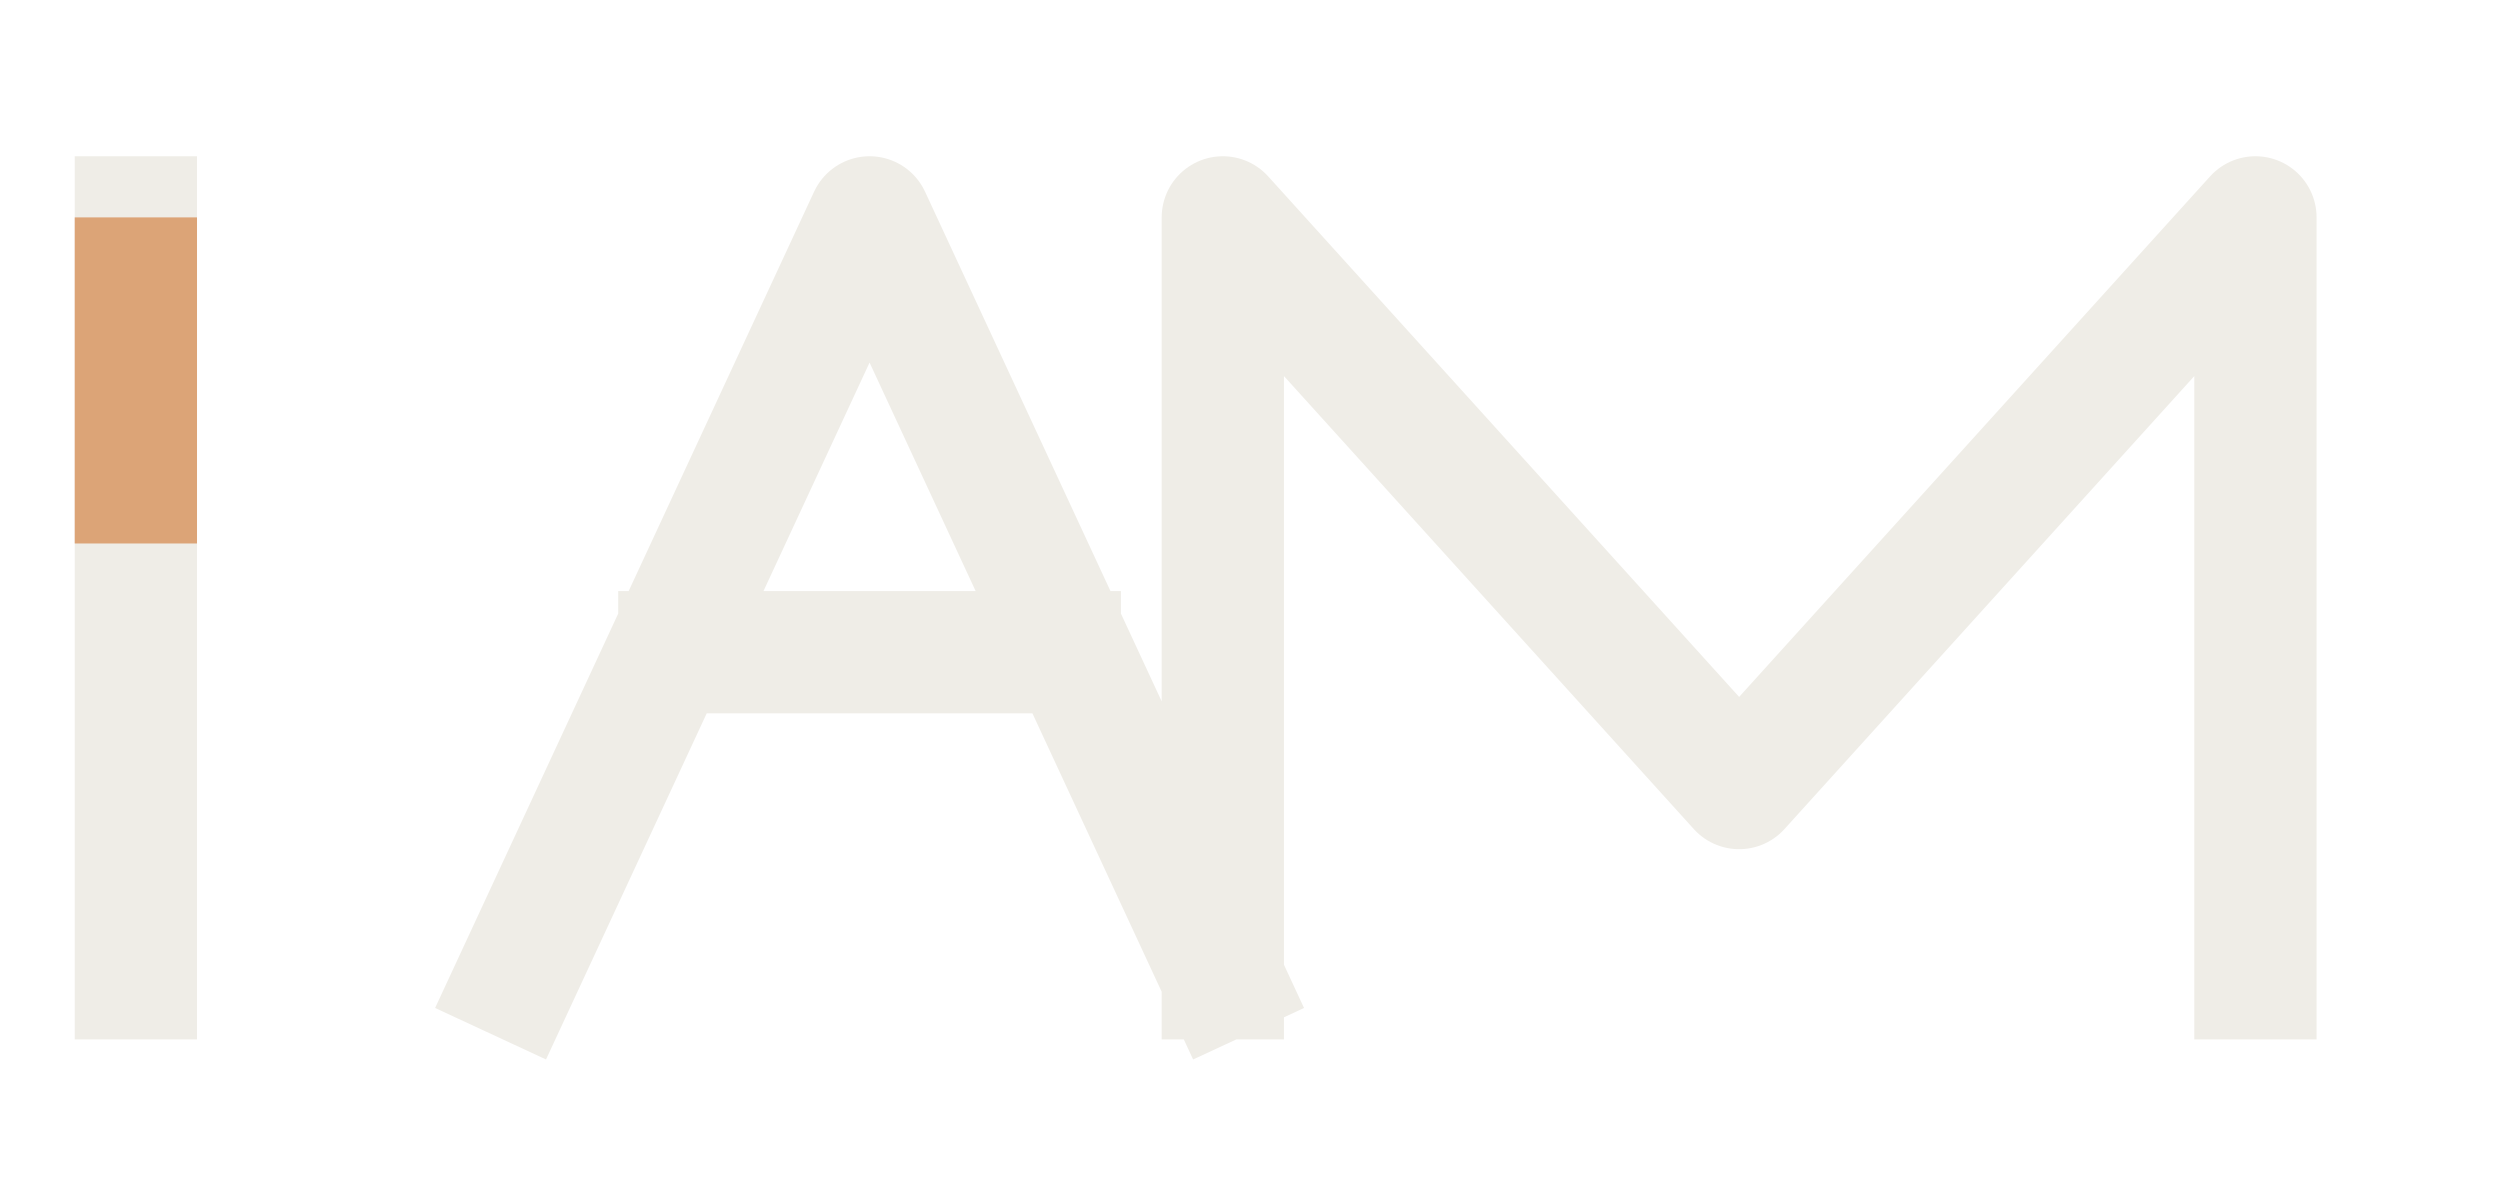
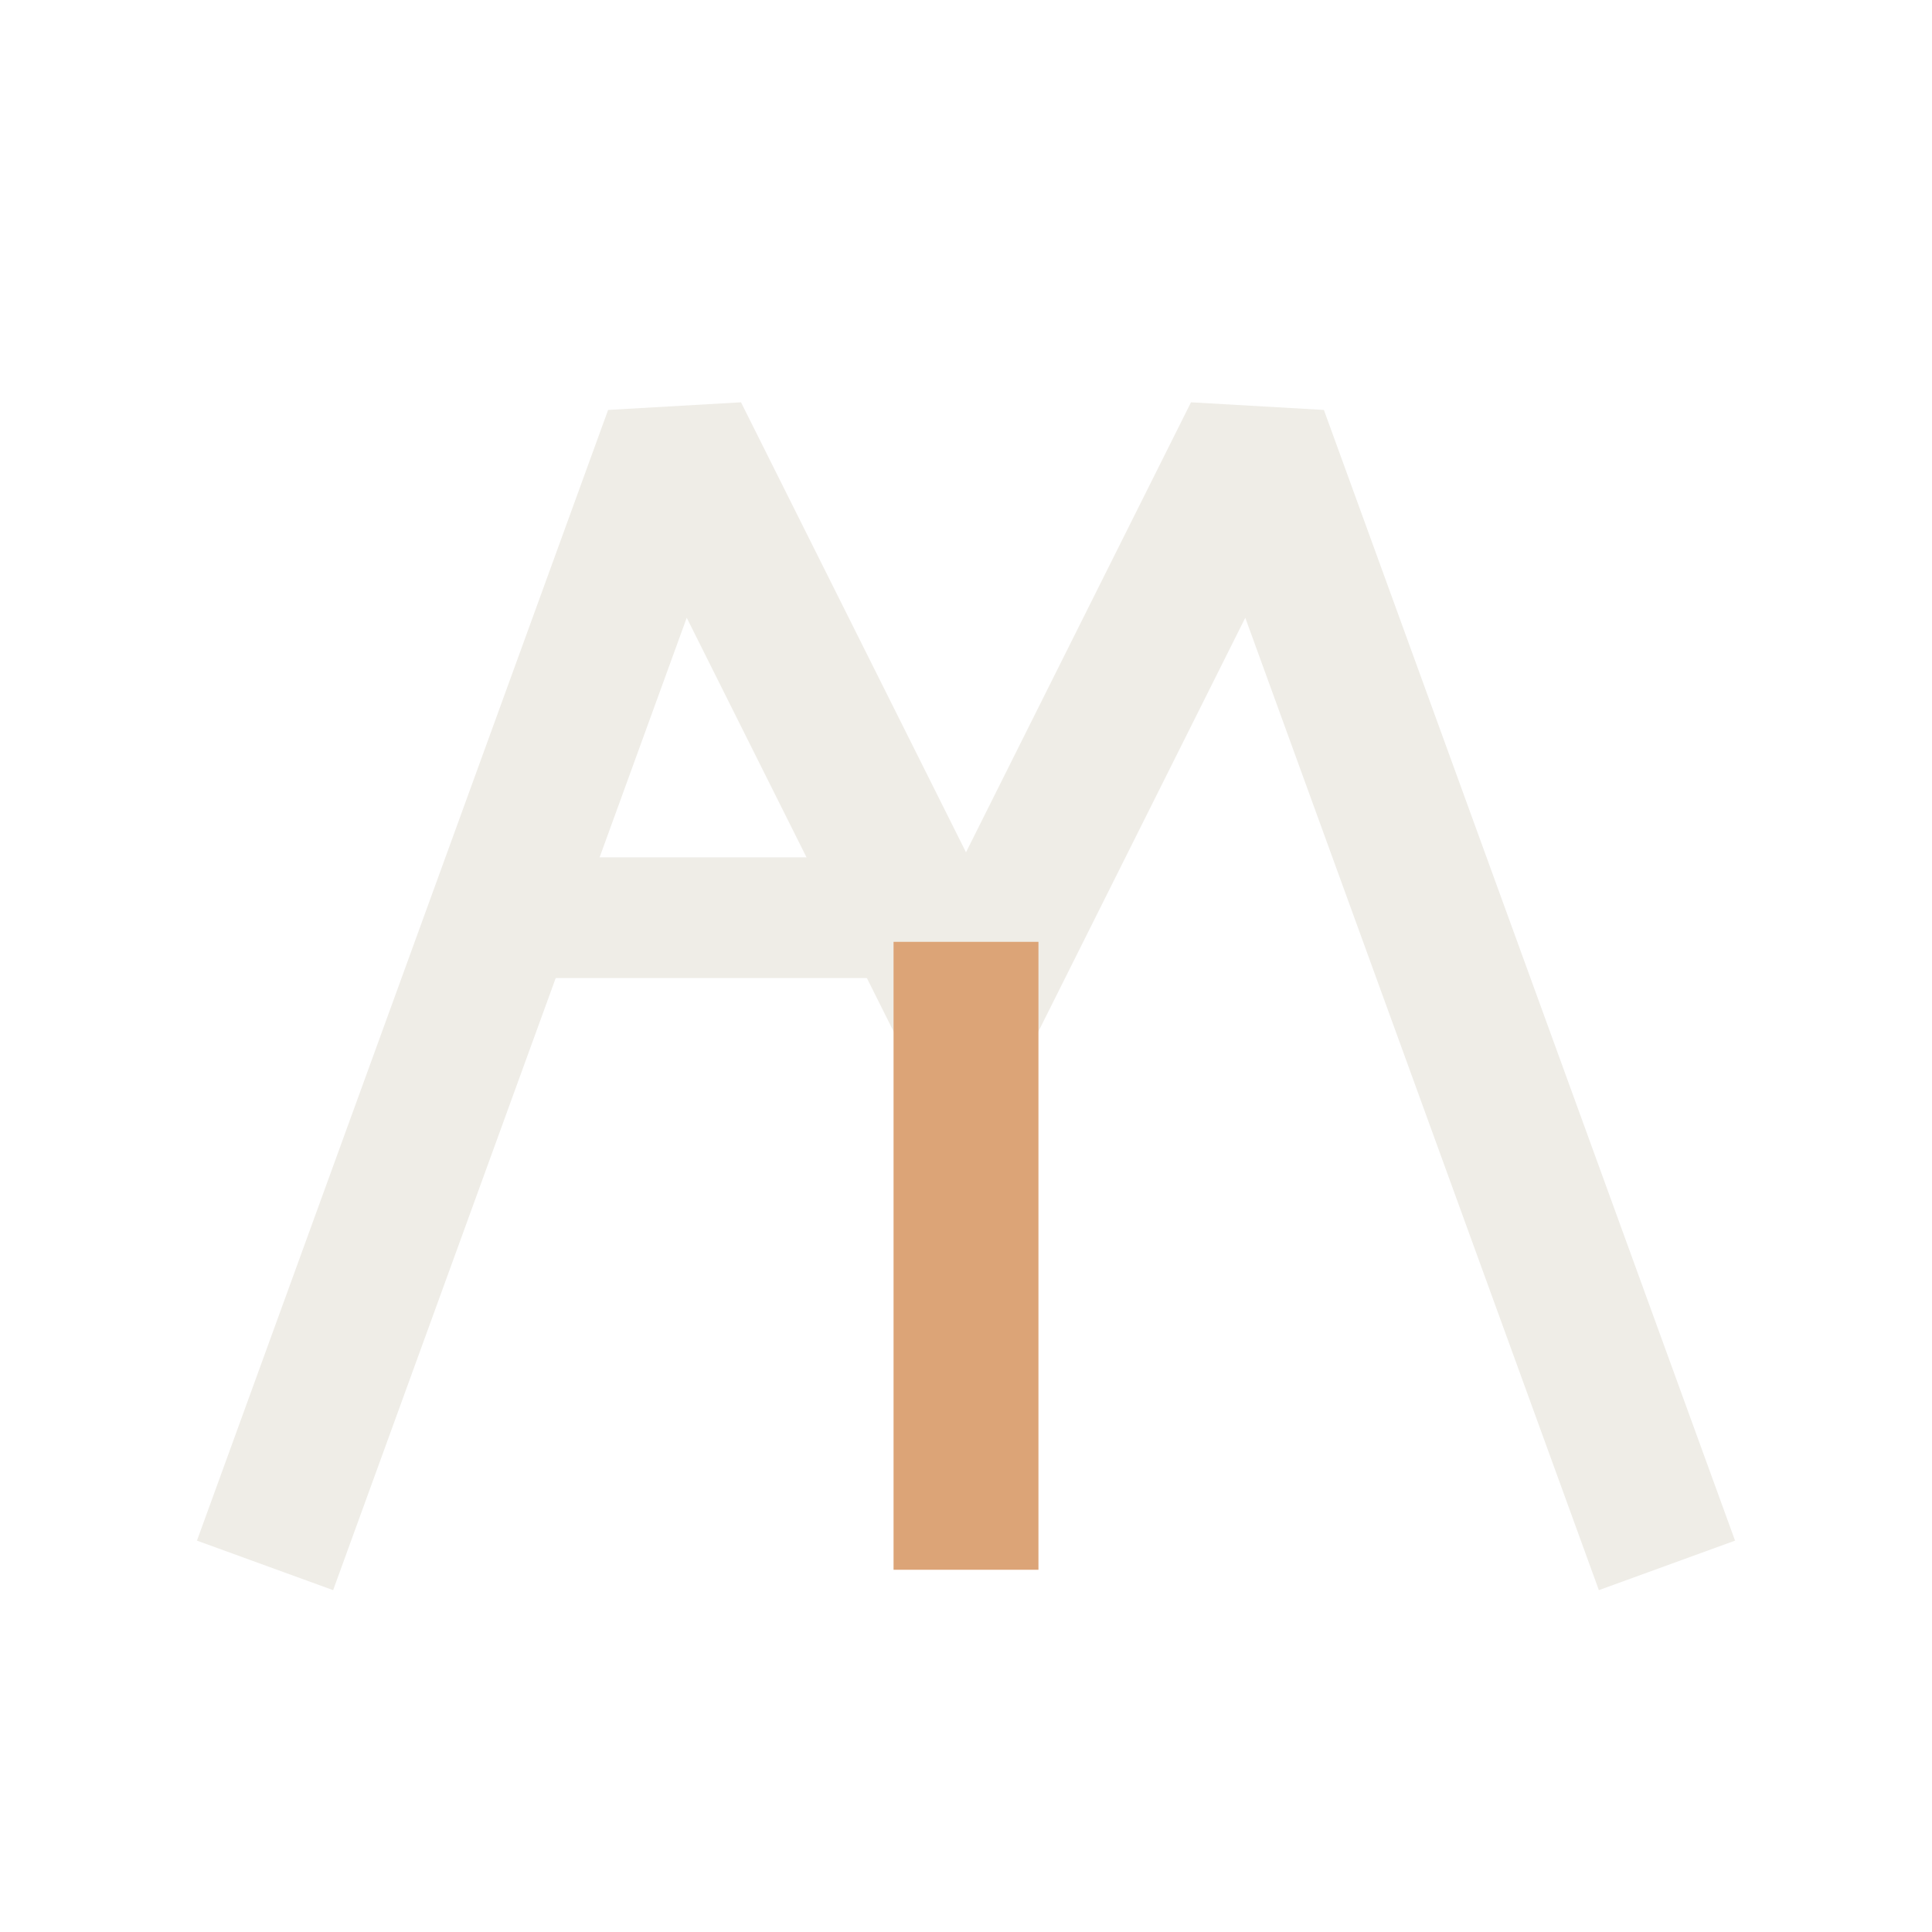
- <svg xmlns="http://www.w3.org/2000/svg" viewBox="0 0 92 44" fill="none">
-   <path d="M5 36V8M19 36L32 8L45 36M25 24H39M45 36V8L64 29L83 8V36" stroke="#efede7" stroke-width="4.5" stroke-linejoin="round" stroke-linecap="square" />
-   <path d="M5 8V20" stroke="#dca477" stroke-width="4.5" />
+ <svg xmlns="http://www.w3.org/2000/svg" viewBox="0 0 160 160" fill="none" role="img" aria-labelledby="logo-title logo-description">
+   <g stroke-linecap="square" stroke-linejoin="bevel">
+     <path class="monogram-frame" pathLength="1" d="M24 124L56 36L80 84L104 36L136 124" stroke="#efede7" stroke-width="12" />
+     <path class="monogram-a" pathLength="1" d="M42 76H76" stroke="#efede7" stroke-width="10" />
+     <path class="monogram-i" pathLength="1" d="M80 84V124" stroke="#dca477" stroke-width="12" />
+   </g>
</svg>
